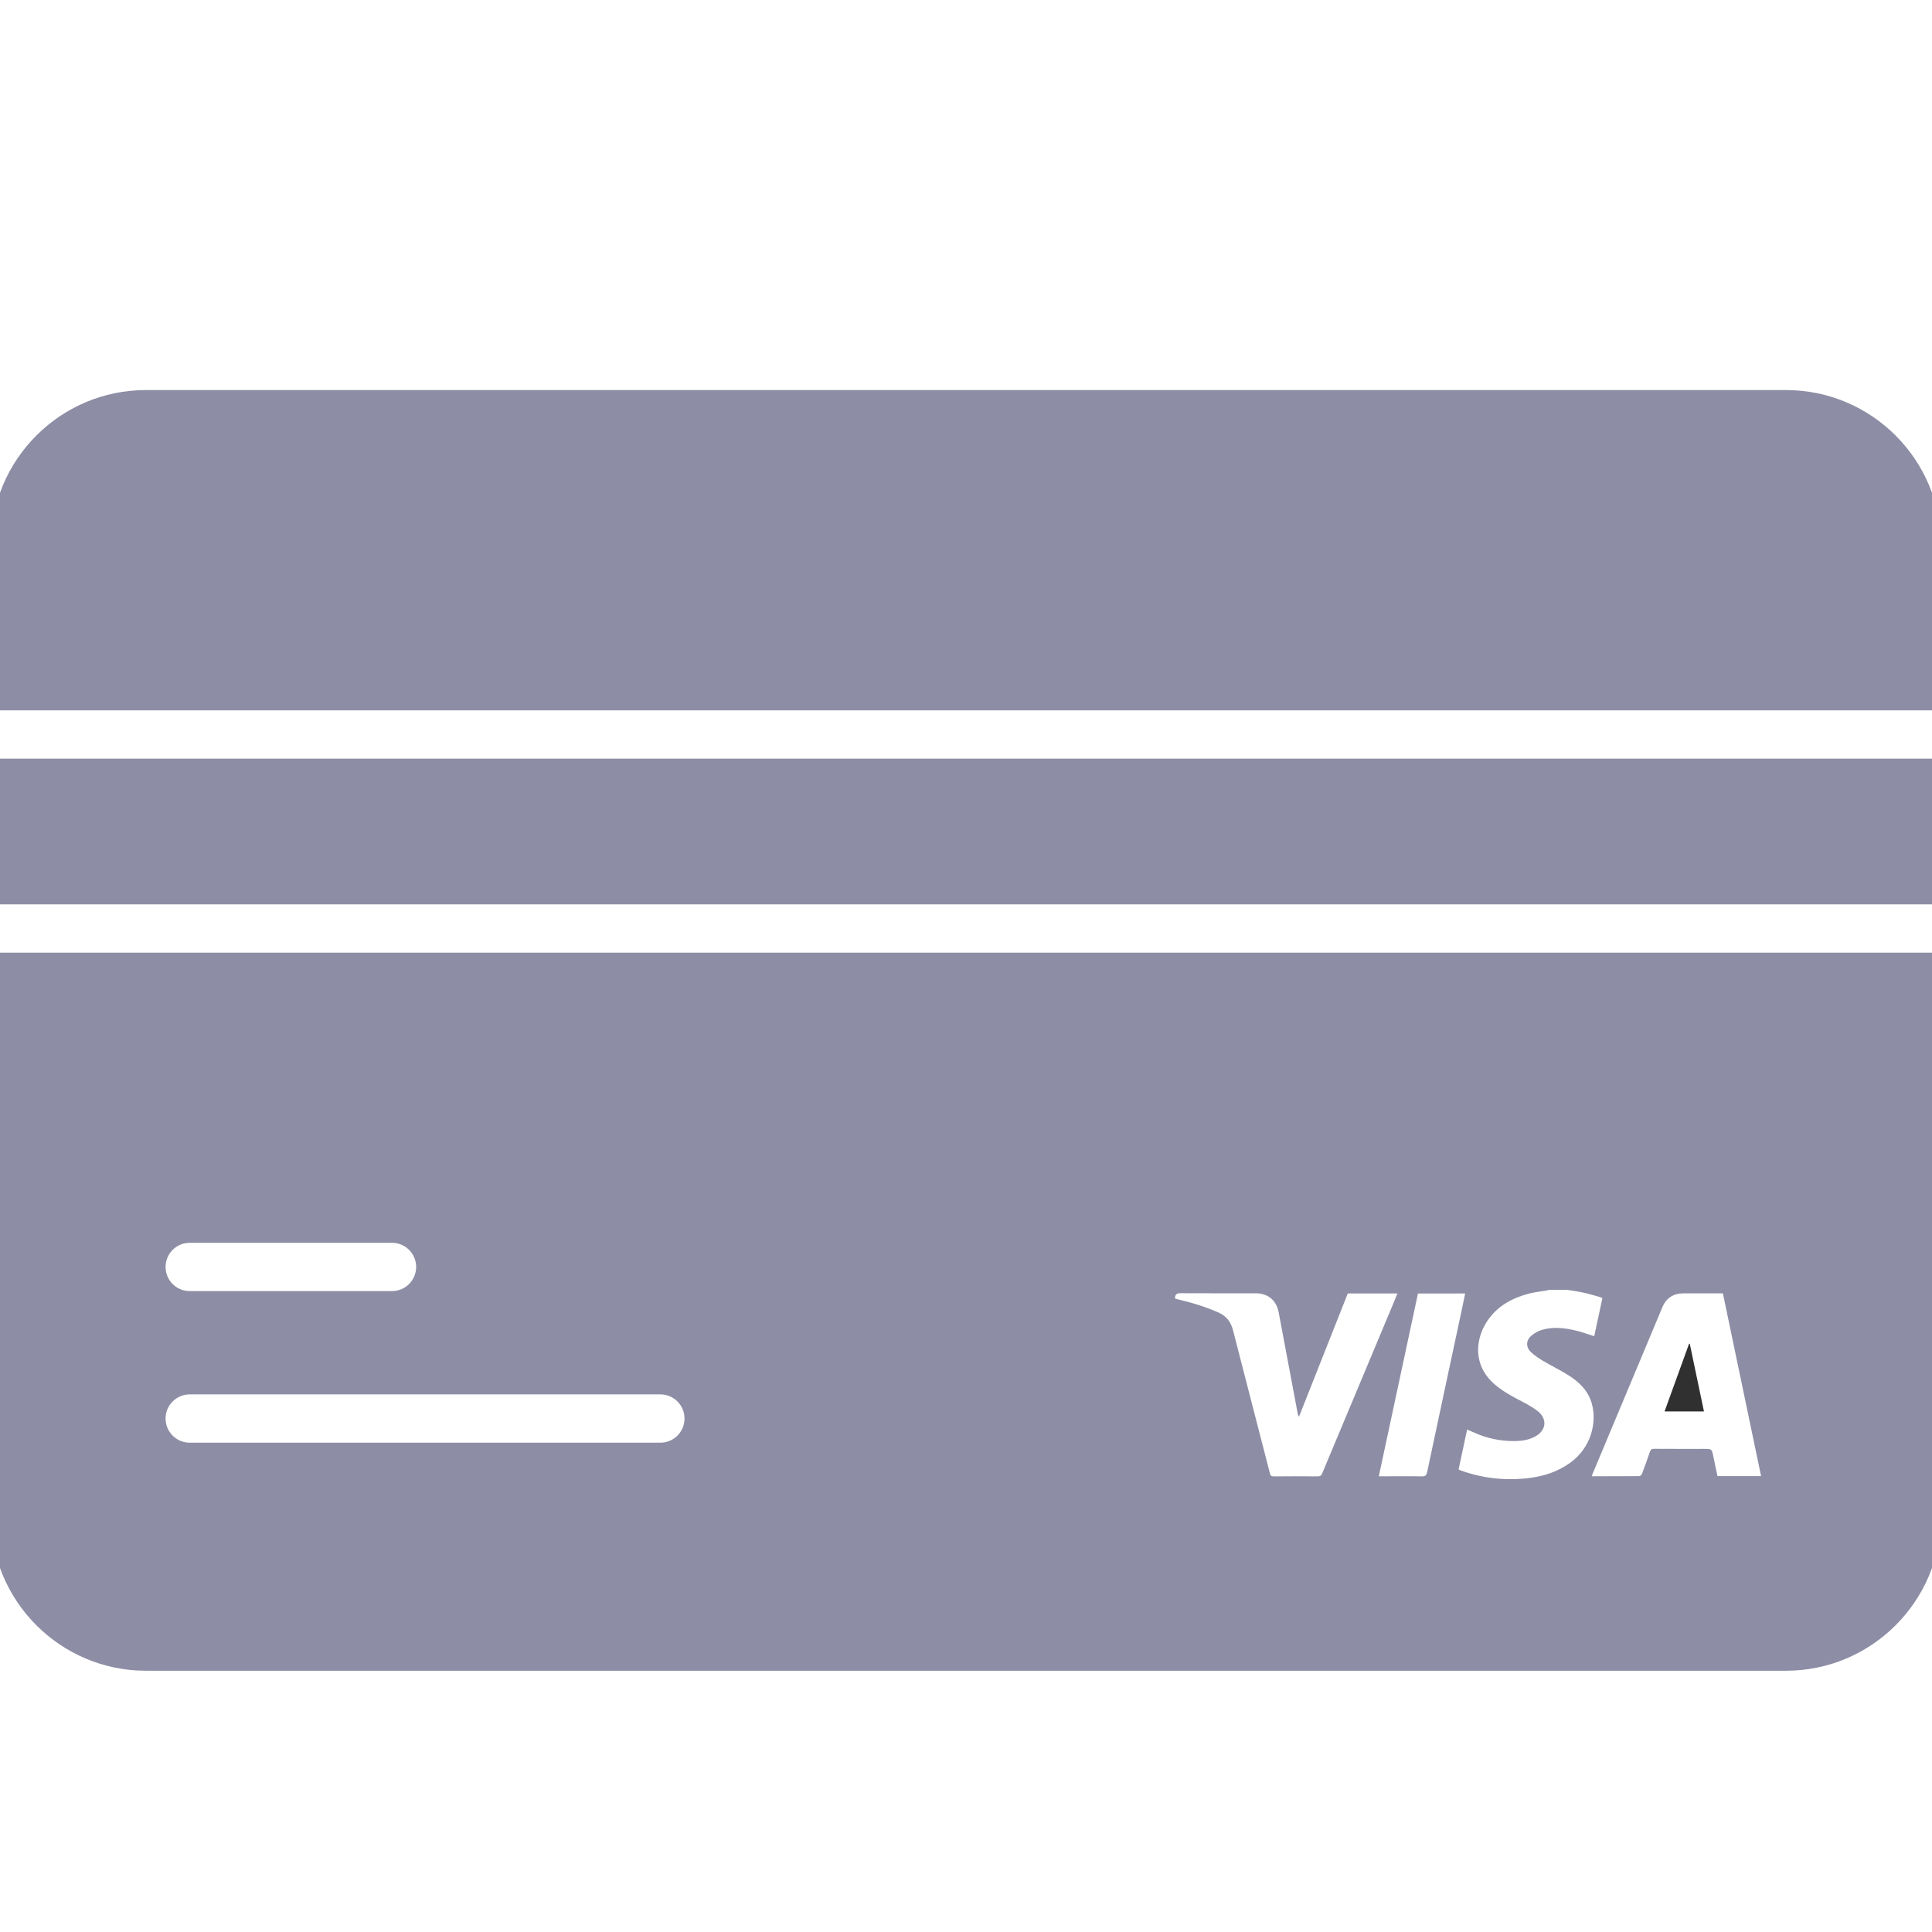
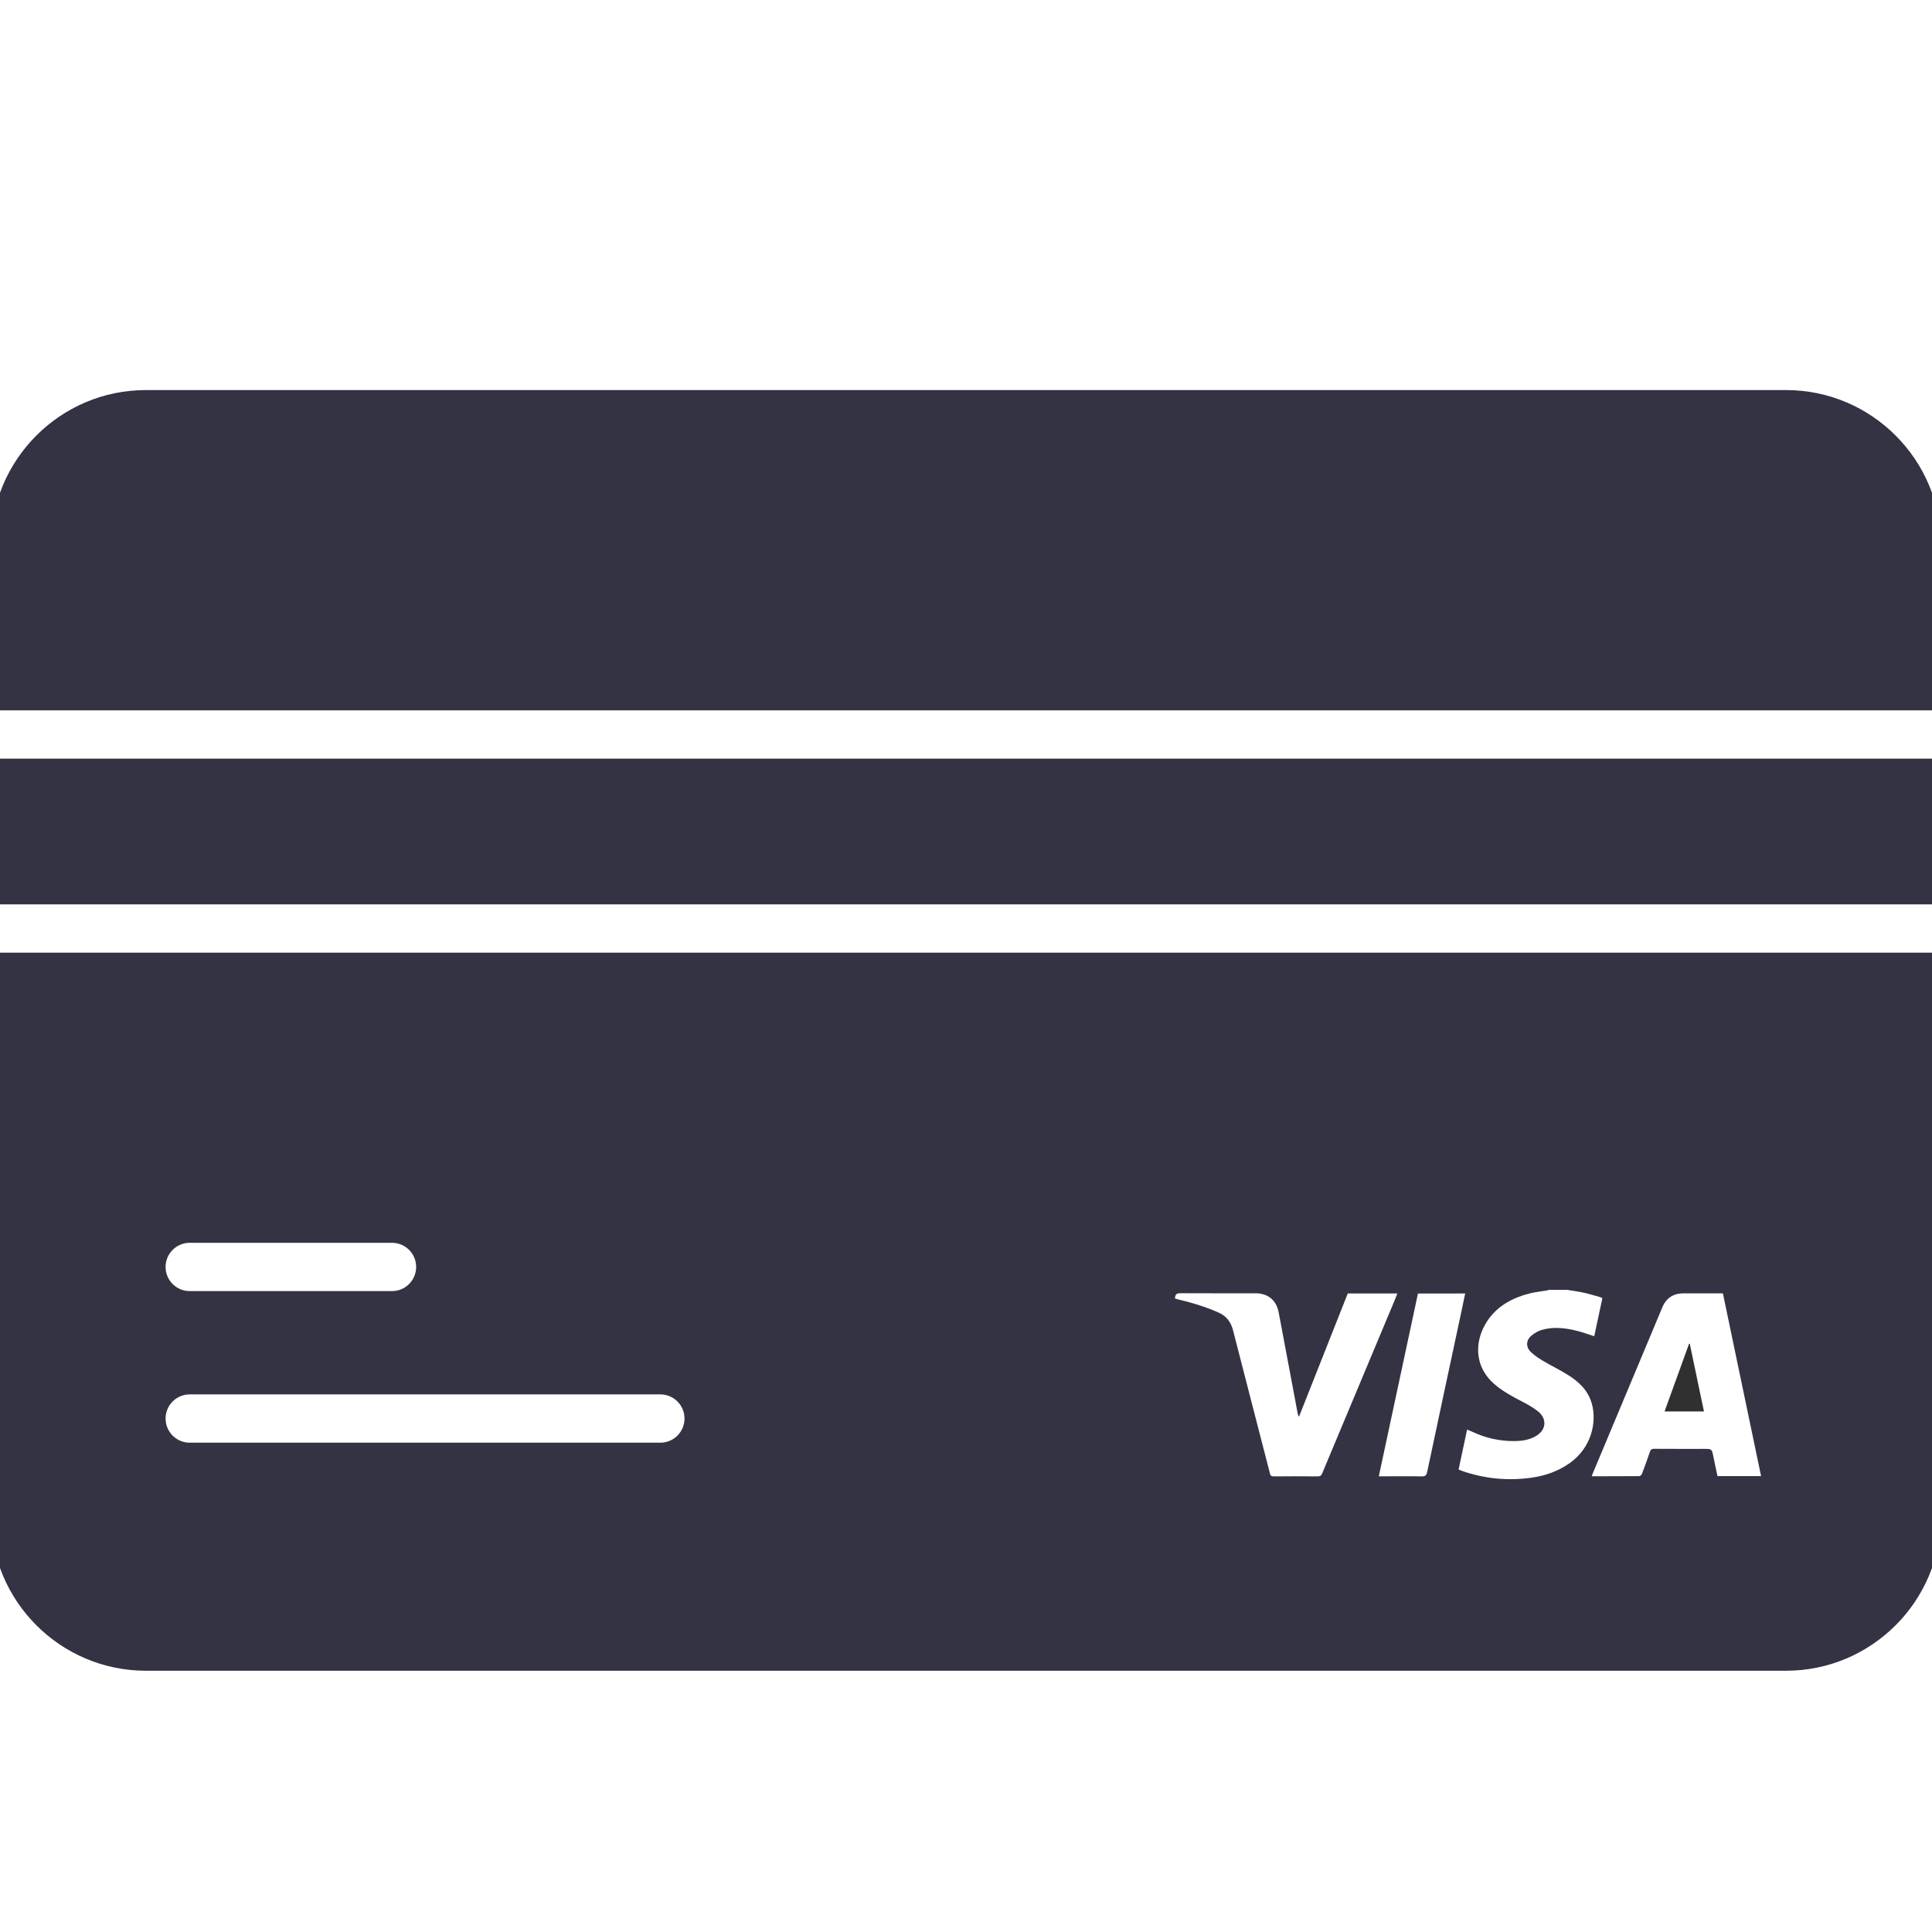
<svg xmlns="http://www.w3.org/2000/svg" style="enable-background:new 0 0 48 48;" version="1.1" viewBox="9 8 30 30" xml:space="preserve">
  <g id="Padding__x26__Artboard" />
  <g id="Icons">
    <g>
      <path d="M35.239,28.867c-0.004-0-0.008-0.001-0.011-0.002    c-0.126,0.349-0.253,0.698-0.381,1.052c0.207,0,0.404,0,0.612,0    C35.384,29.563,35.312,29.215,35.239,28.867z" style="fill:#303030;" />
      <path d="M11.946,28.048h3.141c0.207,0,0.375-0.168,0.375-0.375s-0.168-0.375-0.375-0.375h-3.141    c-0.207,0-0.375,0.168-0.375,0.375S11.739,28.048,11.946,28.048z" style="fill:none;" />
      <path d="M27.923,28.38c0.127,0.056,0.193,0.148,0.227,0.281    c0.188,0.74,0.382,1.479,0.572,2.219c0.009,0.036,0.024,0.044,0.058,0.044    c0.227-0.001,0.455-0.002,0.683,0c0.038,0,0.055-0.013,0.07-0.047    c0.376-0.899,0.752-1.797,1.129-2.696c0.013-0.031,0.024-0.062,0.038-0.097c-0.26,0-0.514,0-0.77,0    c-0.252,0.637-0.505,1.275-0.757,1.913c-0.015-0.022-0.019-0.04-0.022-0.058    c-0.098-0.521-0.196-1.042-0.294-1.563c-0.036-0.188-0.167-0.295-0.359-0.295    c-0.386-0-0.772,0.001-1.158-0.001c-0.049-0-0.084,0.005-0.091,0.061    c0,0.007,0,0.013,0,0.02c0.009,0.003,0.019,0.007,0.029,0.009    C27.497,28.223,27.714,28.288,27.923,28.38z" style="fill:none;" />
      <path d="M30.475,30.923c0.201,0,0.401-0.002,0.602,0.001    c0.054,0.001,0.073-0.015,0.085-0.068c0.176-0.833,0.355-1.665,0.533-2.498    c0.019-0.09,0.038-0.18,0.057-0.274c-0.247,0-0.487,0-0.733,0c-0.202,0.943-0.404,1.887-0.608,2.838    C30.438,30.923,30.456,30.923,30.475,30.923z" style="fill:none;" />
      <path d="M33.715,30.923c0.25,0,0.494,0.001,0.738-0.002    c0.015-0,0.036-0.021,0.042-0.037c0.043-0.113,0.085-0.227,0.123-0.342    c0.012-0.035,0.029-0.045,0.065-0.045c0.258,0.001,0.516,0.001,0.773,0.001    c0.123,0,0.123,0,0.147,0.119c0.021,0.102,0.043,0.203,0.064,0.304c0.226,0,0.447,0,0.677,0    c-0.198-0.949-0.396-1.893-0.593-2.838c-0.21,0-0.412-0-0.614,0    c-0.156,0-0.269,0.075-0.33,0.221c-0.36,0.858-0.719,1.716-1.078,2.574    C33.725,30.891,33.721,30.905,33.715,30.923z" style="fill:none;" />
      <path d="M31.712,30.843c0.34,0.117,0.69,0.152,1.046,0.106    c0.226-0.029,0.439-0.1,0.627-0.236c0.326-0.236,0.417-0.627,0.334-0.92    c-0.057-0.202-0.199-0.337-0.37-0.443c-0.127-0.079-0.263-0.144-0.391-0.221    c-0.065-0.038-0.129-0.081-0.183-0.133c-0.08-0.075-0.08-0.181,0.003-0.253    c0.049-0.043,0.112-0.078,0.174-0.095c0.173-0.047,0.348-0.029,0.52,0.013    c0.095,0.023,0.188,0.058,0.285,0.088c0.042-0.197,0.084-0.394,0.127-0.592    c-0.023-0.009-0.041-0.017-0.06-0.023c-0.079-0.022-0.159-0.046-0.239-0.063    c-0.082-0.018-0.165-0.028-0.247-0.042c-0.094,0-0.189,0-0.283,0    c-0.013,0.003-0.025,0.008-0.038,0.01c-0.086,0.015-0.174,0.022-0.258,0.044    c-0.265,0.067-0.498,0.189-0.657,0.421c-0.193,0.282-0.238,0.7,0.118,1    c0.125,0.105,0.267,0.181,0.411,0.256c0.086,0.045,0.173,0.092,0.249,0.152    c0.155,0.123,0.132,0.303-0.044,0.396c-0.096,0.051-0.201,0.067-0.308,0.069    c-0.233,0.003-0.455-0.045-0.665-0.145c-0.024-0.011-0.049-0.021-0.078-0.034    c-0.045,0.209-0.088,0.414-0.132,0.62C31.675,30.828,31.693,30.837,31.712,30.843z" style="fill:none;" />
      <path d="M11.946,30.402h7.308c0.207,0,0.375-0.168,0.375-0.375s-0.168-0.375-0.375-0.375h-7.308    c-0.207,0-0.375,0.168-0.375,0.375S11.739,30.402,11.946,30.402z" style="fill:none;" />
-       <rect height="2.263" style="fill:#8d8da5;" width="30.282" x="8.859" y="19.78" />
-       <path d="M39.141,16.464c0-1.327-1.08-2.407-2.407-2.407H11.265    c-1.327,0-2.406,1.08-2.406,2.407v2.566h30.282V16.464z" style="fill:#8d8da5;" />
-       <path d="M8.859,31.536c0,1.327,1.08,2.407,2.406,2.407h25.469    c1.327,0,2.407-1.08,2.407-2.407v-8.743H8.859V31.536z M35.139,28.083    c0.202-0,0.404-0,0.614-0c0.197,0.945,0.395,1.889,0.593,2.838c-0.23,0-0.451,0-0.677,0    c-0.021-0.101-0.044-0.202-0.064-0.304c-0.024-0.119-0.024-0.119-0.147-0.119    c-0.258,0-0.516,0.001-0.773-0.001c-0.036-0-0.053,0.01-0.065,0.045    c-0.039,0.115-0.08,0.229-0.123,0.342c-0.006,0.016-0.028,0.037-0.042,0.037    c-0.244,0.002-0.488,0.002-0.738,0.002c0.006-0.018,0.01-0.032,0.016-0.045    c0.359-0.858,0.718-1.716,1.078-2.574C34.87,28.158,34.983,28.083,35.139,28.083z M31.861,30.232    c0.211,0.1,0.432,0.148,0.665,0.145c0.107-0.001,0.211-0.018,0.308-0.069    c0.176-0.093,0.199-0.273,0.044-0.396c-0.076-0.06-0.163-0.107-0.249-0.152    c-0.144-0.075-0.286-0.151-0.411-0.256c-0.356-0.299-0.311-0.718-0.118-1    c0.159-0.232,0.392-0.354,0.657-0.421c0.085-0.021,0.172-0.029,0.258-0.044    c0.013-0.002,0.025-0.007,0.038-0.01c0.094,0,0.189,0,0.283,0c0.083,0.014,0.166,0.024,0.247,0.042    c0.08,0.017,0.159,0.041,0.239,0.063c0.019,0.005,0.037,0.014,0.06,0.023    c-0.043,0.199-0.085,0.395-0.127,0.592c-0.097-0.031-0.189-0.065-0.285-0.088    c-0.172-0.042-0.347-0.06-0.52-0.013c-0.062,0.017-0.125,0.052-0.174,0.095    c-0.083,0.072-0.083,0.178-0.003,0.253c0.054,0.051,0.118,0.094,0.183,0.133    c0.129,0.076,0.264,0.142,0.391,0.221c0.171,0.106,0.313,0.242,0.37,0.443    c0.083,0.293-0.008,0.684-0.334,0.92c-0.188,0.136-0.401,0.207-0.627,0.236    c-0.356,0.046-0.705,0.011-1.046-0.106c-0.019-0.006-0.037-0.015-0.061-0.025    c0.044-0.206,0.088-0.411,0.132-0.62C31.812,30.211,31.837,30.221,31.861,30.232z M31.751,28.085    c-0.02,0.094-0.038,0.184-0.057,0.274c-0.178,0.832-0.357,1.665-0.533,2.498    c-0.011,0.053-0.03,0.069-0.085,0.068c-0.201-0.004-0.401-0.001-0.602-0.001    c-0.018,0-0.037,0-0.064,0c0.204-0.951,0.406-1.895,0.608-2.838    C31.264,28.085,31.504,28.085,31.751,28.085z M27.247,28.142c0.007-0.056,0.042-0.061,0.091-0.061    c0.386,0.002,0.772,0.001,1.158,0.001c0.192,0,0.323,0.107,0.359,0.295    c0.099,0.521,0.196,1.042,0.294,1.563c0.003,0.018,0.008,0.036,0.022,0.058    c0.253-0.638,0.505-1.276,0.757-1.913c0.256,0,0.51,0,0.77,0c-0.014,0.035-0.026,0.066-0.038,0.097    c-0.376,0.898-0.753,1.797-1.129,2.696c-0.014,0.034-0.031,0.047-0.07,0.047    c-0.228-0.002-0.455-0.002-0.683-0c-0.034,0-0.049-0.008-0.058-0.044    c-0.19-0.74-0.383-1.479-0.572-2.219c-0.034-0.133-0.1-0.225-0.227-0.281    c-0.209-0.093-0.426-0.157-0.647-0.209c-0.01-0.002-0.019-0.006-0.029-0.009    C27.247,28.155,27.247,28.148,27.247,28.142z M11.946,27.298h3.141c0.207,0,0.375,0.168,0.375,0.375    s-0.168,0.375-0.375,0.375h-3.141c-0.207,0-0.375-0.168-0.375-0.375S11.739,27.298,11.946,27.298z     M11.946,29.652h7.308c0.207,0,0.375,0.168,0.375,0.375s-0.168,0.375-0.375,0.375h-7.308    c-0.207,0-0.375-0.168-0.375-0.375S11.739,29.652,11.946,29.652z" style="fill:#8d8da5;" />
+       <rect height="2.263" style="fill:#333343;" width="30.282" x="8.859" y="19.78" />
+       <path d="M39.141,16.464c0-1.327-1.08-2.407-2.407-2.407H11.265    c-1.327,0-2.406,1.08-2.406,2.407v2.566h30.282V16.464z" style="fill:#333343;" />
+       <path d="M8.859,31.536c0,1.327,1.08,2.407,2.406,2.407h25.469    c1.327,0,2.407-1.08,2.407-2.407v-8.743H8.859V31.536z M35.139,28.083    c0.202-0,0.404-0,0.614-0c0.197,0.945,0.395,1.889,0.593,2.838c-0.23,0-0.451,0-0.677,0    c-0.021-0.101-0.044-0.202-0.064-0.304c-0.024-0.119-0.024-0.119-0.147-0.119    c-0.258,0-0.516,0.001-0.773-0.001c-0.036-0-0.053,0.01-0.065,0.045    c-0.039,0.115-0.08,0.229-0.123,0.342c-0.006,0.016-0.028,0.037-0.042,0.037    c-0.244,0.002-0.488,0.002-0.738,0.002c0.006-0.018,0.01-0.032,0.016-0.045    c0.359-0.858,0.718-1.716,1.078-2.574C34.87,28.158,34.983,28.083,35.139,28.083z M31.861,30.232    c0.211,0.1,0.432,0.148,0.665,0.145c0.107-0.001,0.211-0.018,0.308-0.069    c0.176-0.093,0.199-0.273,0.044-0.396c-0.076-0.06-0.163-0.107-0.249-0.152    c-0.144-0.075-0.286-0.151-0.411-0.256c-0.356-0.299-0.311-0.718-0.118-1    c0.159-0.232,0.392-0.354,0.657-0.421c0.085-0.021,0.172-0.029,0.258-0.044    c0.013-0.002,0.025-0.007,0.038-0.01c0.094,0,0.189,0,0.283,0c0.083,0.014,0.166,0.024,0.247,0.042    c0.08,0.017,0.159,0.041,0.239,0.063c0.019,0.005,0.037,0.014,0.06,0.023    c-0.043,0.199-0.085,0.395-0.127,0.592c-0.097-0.031-0.189-0.065-0.285-0.088    c-0.172-0.042-0.347-0.06-0.52-0.013c-0.062,0.017-0.125,0.052-0.174,0.095    c-0.083,0.072-0.083,0.178-0.003,0.253c0.054,0.051,0.118,0.094,0.183,0.133    c0.129,0.076,0.264,0.142,0.391,0.221c0.171,0.106,0.313,0.242,0.37,0.443    c0.083,0.293-0.008,0.684-0.334,0.92c-0.188,0.136-0.401,0.207-0.627,0.236    c-0.356,0.046-0.705,0.011-1.046-0.106c-0.019-0.006-0.037-0.015-0.061-0.025    c0.044-0.206,0.088-0.411,0.132-0.62C31.812,30.211,31.837,30.221,31.861,30.232z M31.751,28.085    c-0.02,0.094-0.038,0.184-0.057,0.274c-0.178,0.832-0.357,1.665-0.533,2.498    c-0.011,0.053-0.03,0.069-0.085,0.068c-0.201-0.004-0.401-0.001-0.602-0.001    c-0.018,0-0.037,0-0.064,0c0.204-0.951,0.406-1.895,0.608-2.838    C31.264,28.085,31.504,28.085,31.751,28.085z M27.247,28.142c0.007-0.056,0.042-0.061,0.091-0.061    c0.386,0.002,0.772,0.001,1.158,0.001c0.192,0,0.323,0.107,0.359,0.295    c0.099,0.521,0.196,1.042,0.294,1.563c0.003,0.018,0.008,0.036,0.022,0.058    c0.253-0.638,0.505-1.276,0.757-1.913c0.256,0,0.51,0,0.77,0c-0.014,0.035-0.026,0.066-0.038,0.097    c-0.376,0.898-0.753,1.797-1.129,2.696c-0.014,0.034-0.031,0.047-0.07,0.047    c-0.228-0.002-0.455-0.002-0.683-0c-0.034,0-0.049-0.008-0.058-0.044    c-0.19-0.74-0.383-1.479-0.572-2.219c-0.034-0.133-0.1-0.225-0.227-0.281    c-0.209-0.093-0.426-0.157-0.647-0.209c-0.01-0.002-0.019-0.006-0.029-0.009    C27.247,28.155,27.247,28.148,27.247,28.142z M11.946,27.298h3.141c0.207,0,0.375,0.168,0.375,0.375    s-0.168,0.375-0.375,0.375h-3.141c-0.207,0-0.375-0.168-0.375-0.375S11.739,27.298,11.946,27.298z     M11.946,29.652h7.308c0.207,0,0.375,0.168,0.375,0.375s-0.168,0.375-0.375,0.375h-7.308    c-0.207,0-0.375-0.168-0.375-0.375S11.739,29.652,11.946,29.652z" style="fill:#333343;" />
    </g>
  </g>
</svg>
